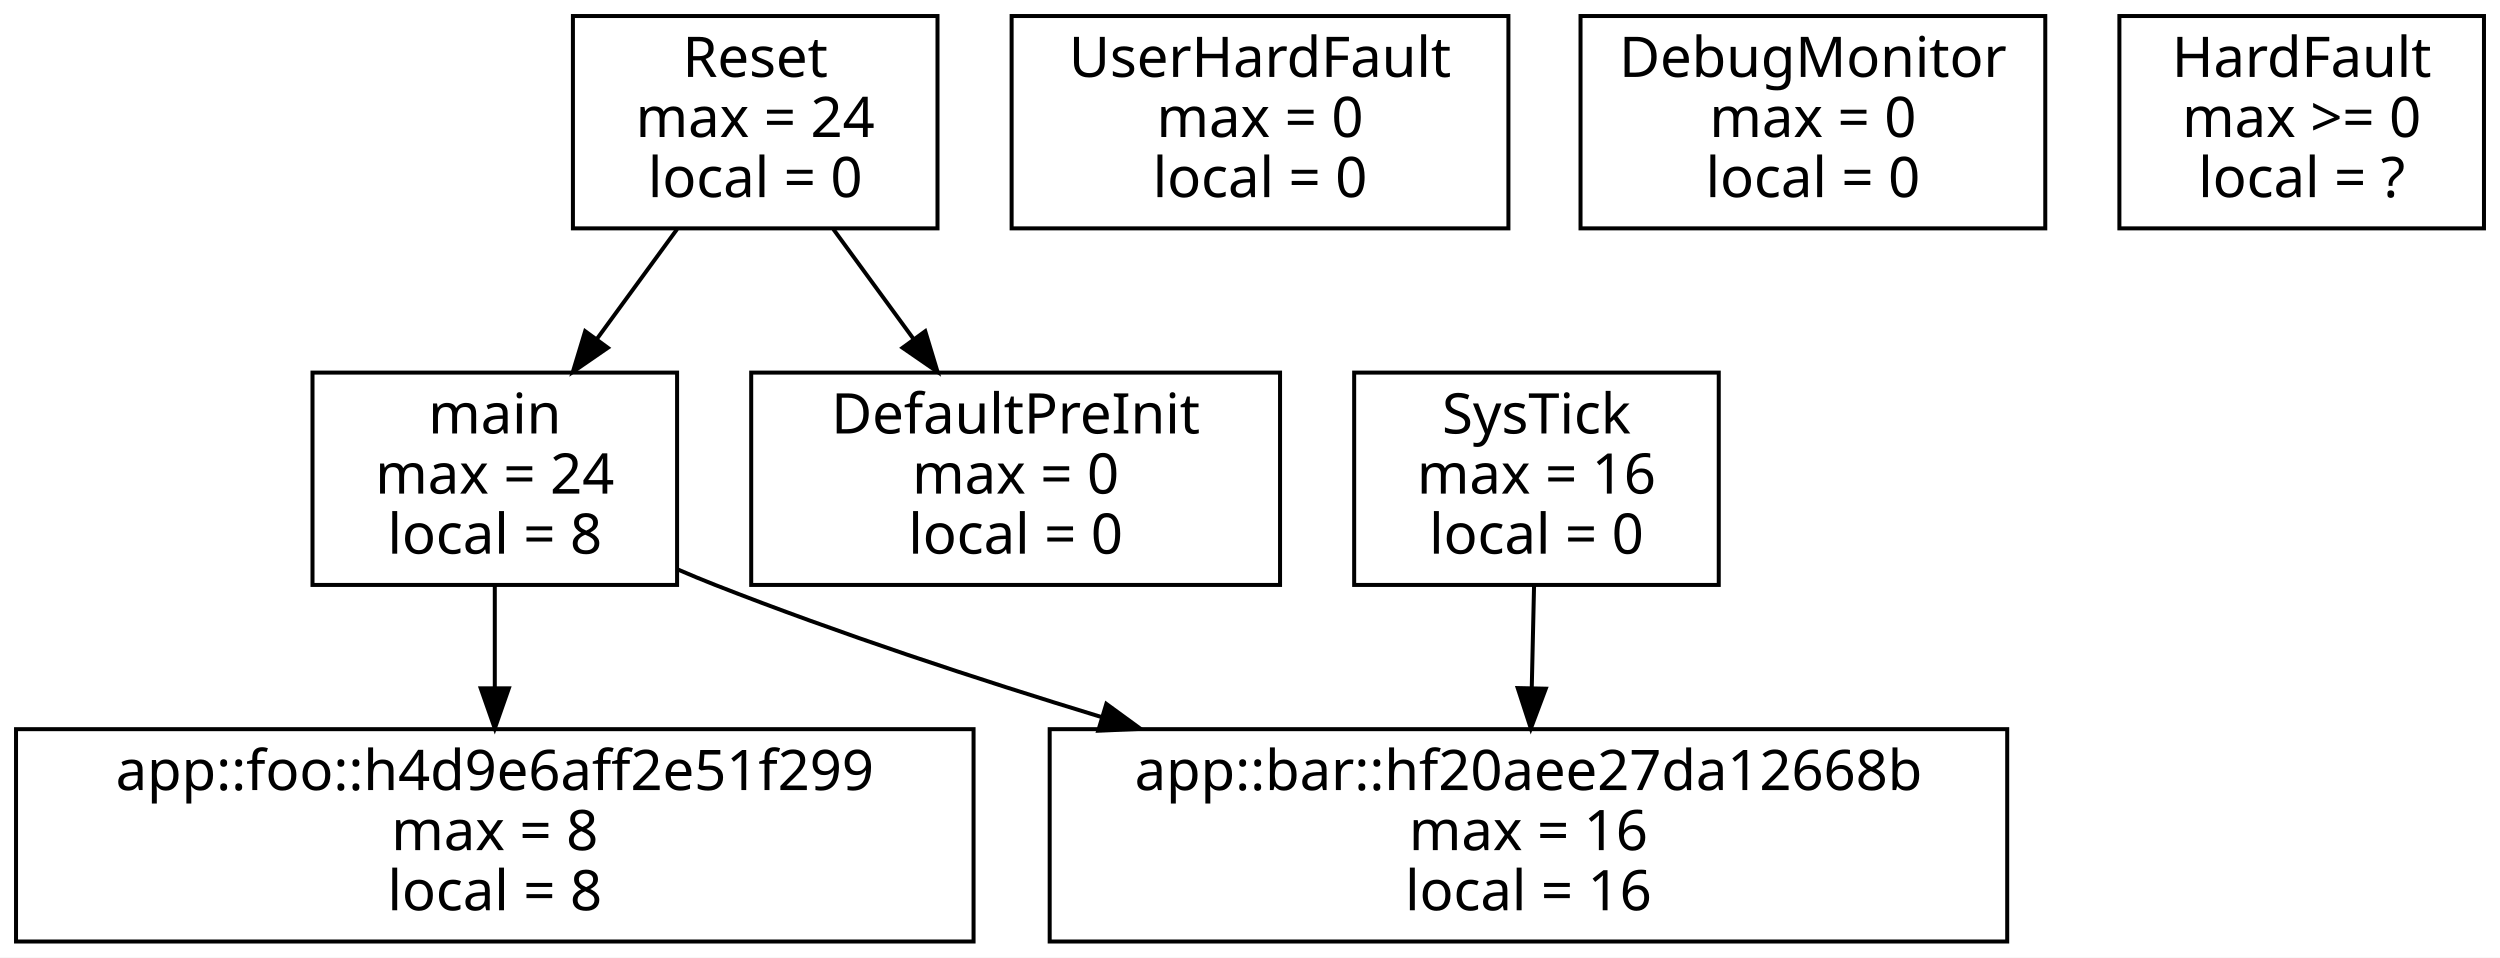
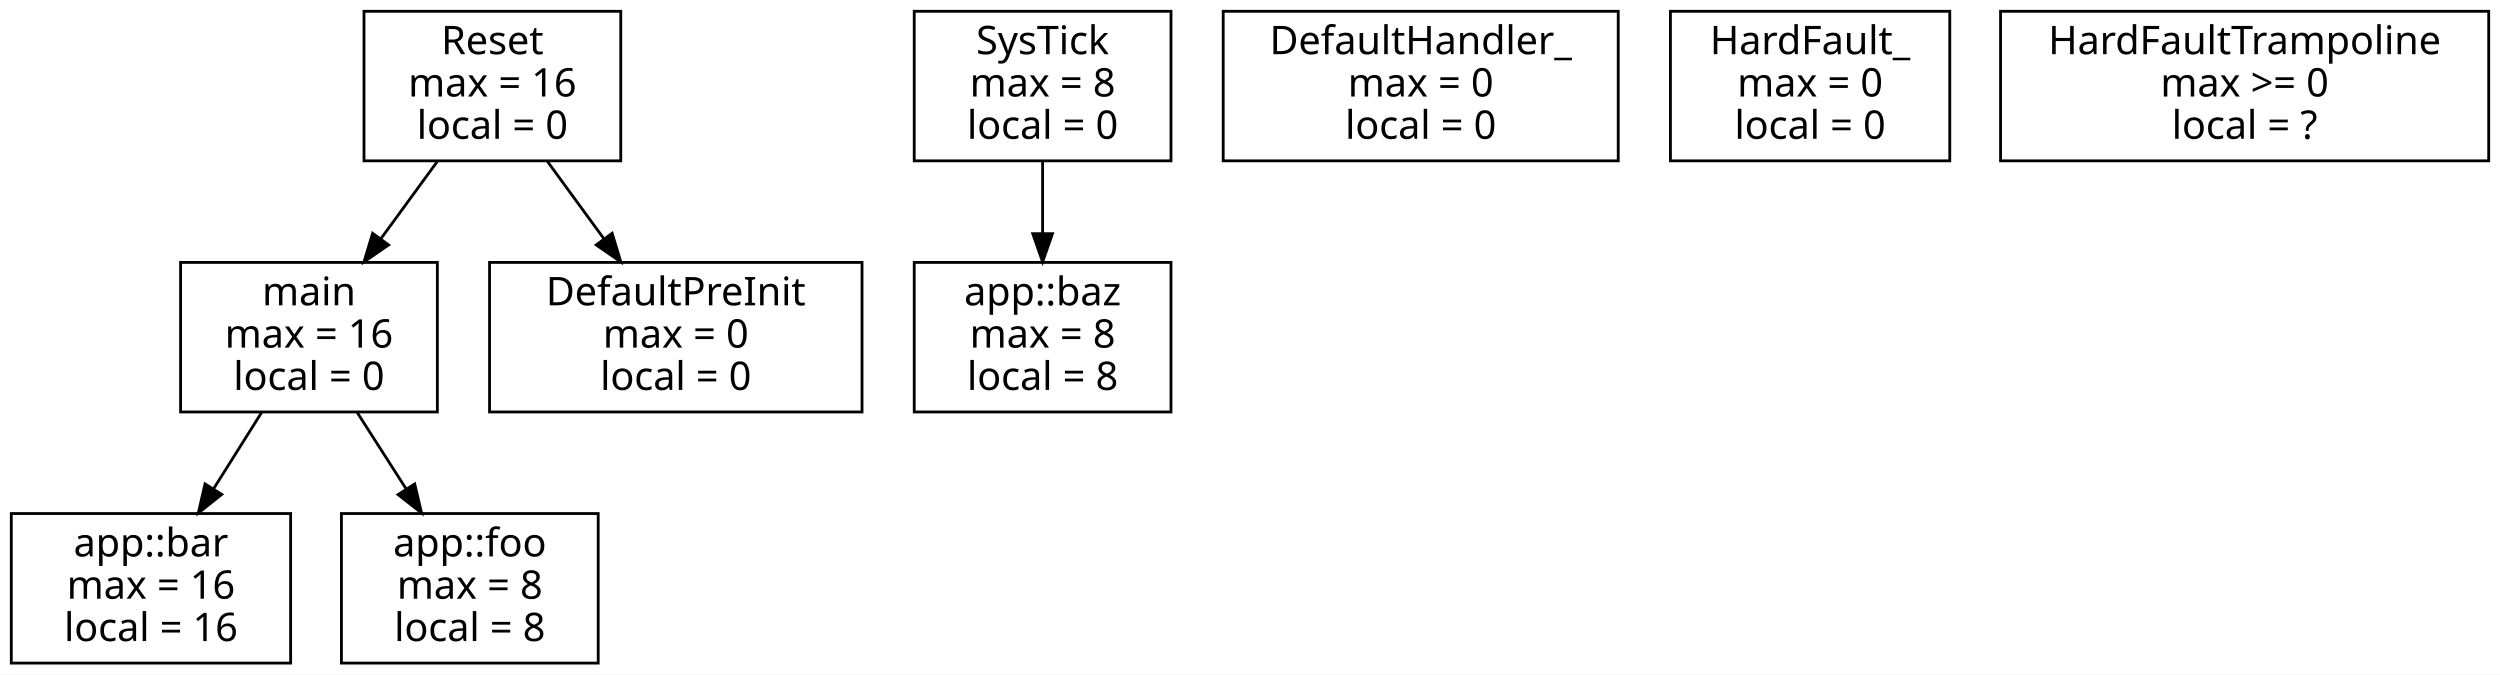
- <svg xmlns="http://www.w3.org/2000/svg" width="624pt" height="239pt" viewBox="0.00 0.00 624.00 239.00">
+ <svg xmlns="http://www.w3.org/2000/svg" width="886pt" height="239pt" viewBox="0.00 0.00 886.00 239.00">
  <g id="graph0" class="graph" transform="scale(1 1) rotate(0) translate(4 235)">
-     <polygon fill="#ffffff" stroke="transparent" points="-4,4 -4,-235 620,-235 620,4 -4,4" />
+     <polygon fill="#ffffff" stroke="transparent" points="-4,4 -4,-235 882,-235 882,4 -4,4" />
    <g id="node1" class="node">
-       <polygon fill="none" stroke="#000000" points="497,-53 258,-53 258,0 497,0 497,-53" />
-       <text text-anchor="middle" x="377.5" y="-37.8" font-family="Fira Code" font-size="14.00" fill="#000000">app::bar::hf20aee27da12668b</text>
-       <text text-anchor="middle" x="377.5" y="-22.8" font-family="Fira Code" font-size="14.00" fill="#000000">max = 16</text>
-       <text text-anchor="middle" x="377.5" y="-7.8" font-family="Fira Code" font-size="14.00" fill="#000000">local = 16</text>
+       <polygon fill="none" stroke="#000000" points="99,-53 0,-53 0,0 99,0 99,-53" />
+       <text text-anchor="middle" x="49.5" y="-37.8" font-family="Fira Code" font-size="14.00" fill="#000000">app::bar</text>
+       <text text-anchor="middle" x="49.5" y="-22.8" font-family="Fira Code" font-size="14.00" fill="#000000">max = 16</text>
+       <text text-anchor="middle" x="49.5" y="-7.8" font-family="Fira Code" font-size="14.00" fill="#000000">local = 16</text>
    </g>
    <g id="node2" class="node">
-       <polygon fill="none" stroke="#000000" points="239,-53 0,-53 0,0 239,0 239,-53" />
-       <text text-anchor="middle" x="119.5" y="-37.8" font-family="Fira Code" font-size="14.00" fill="#000000">app::foo::h4d9e6aff2e51f299</text>
-       <text text-anchor="middle" x="119.5" y="-22.8" font-family="Fira Code" font-size="14.00" fill="#000000">max = 8</text>
-       <text text-anchor="middle" x="119.5" y="-7.8" font-family="Fira Code" font-size="14.00" fill="#000000">local = 8</text>
+       <polygon fill="none" stroke="#000000" points="208,-53 117,-53 117,0 208,0 208,-53" />
+       <text text-anchor="middle" x="162.5" y="-37.8" font-family="Fira Code" font-size="14.00" fill="#000000">app::foo</text>
+       <text text-anchor="middle" x="162.5" y="-22.8" font-family="Fira Code" font-size="14.00" fill="#000000">max = 8</text>
+       <text text-anchor="middle" x="162.5" y="-7.8" font-family="Fira Code" font-size="14.00" fill="#000000">local = 8</text>
    </g>
    <g id="node3" class="node">
-       <polygon fill="none" stroke="#000000" points="165,-142 74,-142 74,-89 165,-89 165,-142" />
-       <text text-anchor="middle" x="119.5" y="-126.8" font-family="Fira Code" font-size="14.00" fill="#000000">main</text>
-       <text text-anchor="middle" x="119.5" y="-111.8" font-family="Fira Code" font-size="14.00" fill="#000000">max = 24</text>
-       <text text-anchor="middle" x="119.5" y="-96.8" font-family="Fira Code" font-size="14.00" fill="#000000">local = 8</text>
+       <polygon fill="none" stroke="#000000" points="411,-142 320,-142 320,-89 411,-89 411,-142" />
+       <text text-anchor="middle" x="365.5" y="-126.8" font-family="Fira Code" font-size="14.00" fill="#000000">app::baz</text>
+       <text text-anchor="middle" x="365.5" y="-111.8" font-family="Fira Code" font-size="14.00" fill="#000000">max = 8</text>
+       <text text-anchor="middle" x="365.5" y="-96.8" font-family="Fira Code" font-size="14.00" fill="#000000">local = 8</text>
+     </g>
+     <g id="node4" class="node">
+       <polygon fill="none" stroke="#000000" points="151,-142 60,-142 60,-89 151,-89 151,-142" />
+       <text text-anchor="middle" x="105.5" y="-126.8" font-family="Fira Code" font-size="14.00" fill="#000000">main</text>
+       <text text-anchor="middle" x="105.5" y="-111.8" font-family="Fira Code" font-size="14.00" fill="#000000">max = 16</text>
+       <text text-anchor="middle" x="105.5" y="-96.8" font-family="Fira Code" font-size="14.00" fill="#000000">local = 0</text>
+     </g>
+     <g id="edge5" class="edge">
+       <path fill="none" stroke="#000000" d="M88.698,-88.797C83.382,-80.349 77.422,-70.876 71.784,-61.916" />
+       <polygon fill="#000000" stroke="#000000" points="74.578,-59.784 66.29,-53.184 68.653,-63.512 74.578,-59.784" />
+     </g>
+     <g id="edge4" class="edge">
+       <path fill="none" stroke="#000000" d="M122.602,-88.797C128.069,-80.261 134.206,-70.678 139.997,-61.636" />
+       <polygon fill="#000000" stroke="#000000" points="142.964,-63.493 145.41,-53.184 137.07,-59.718 142.964,-63.493" />
+     </g>
+     <g id="node5" class="node">
+       <polygon fill="none" stroke="#000000" points="411,-231 320,-231 320,-178 411,-178 411,-231" />
+       <text text-anchor="middle" x="365.5" y="-215.8" font-family="Fira Code" font-size="14.00" fill="#000000">SysTick</text>
+       <text text-anchor="middle" x="365.5" y="-200.8" font-family="Fira Code" font-size="14.00" fill="#000000">max = 8</text>
+       <text text-anchor="middle" x="365.5" y="-185.8" font-family="Fira Code" font-size="14.00" fill="#000000">local = 0</text>
+     </g>
+     <g id="edge1" class="edge">
+       <path fill="none" stroke="#000000" d="M365.5,-177.797C365.5,-169.789 365.5,-160.86 365.5,-152.32" />
+       <polygon fill="#000000" stroke="#000000" points="369,-152.184 365.5,-142.184 362,-152.184 369,-152.184" />
+     </g>
+     <g id="node6" class="node">
+       <polygon fill="none" stroke="#000000" points="216,-231 125,-231 125,-178 216,-178 216,-231" />
+       <text text-anchor="middle" x="170.5" y="-215.8" font-family="Fira Code" font-size="14.00" fill="#000000">Reset</text>
+       <text text-anchor="middle" x="170.5" y="-200.8" font-family="Fira Code" font-size="14.00" fill="#000000">max = 16</text>
+       <text text-anchor="middle" x="170.5" y="-185.8" font-family="Fira Code" font-size="14.00" fill="#000000">local = 0</text>
+     </g>
+     <g id="edge3" class="edge">
+       <path fill="none" stroke="#000000" d="M150.998,-177.797C144.699,-169.173 137.621,-159.481 130.957,-150.357" />
+       <polygon fill="#000000" stroke="#000000" points="133.713,-148.195 124.988,-142.184 128.06,-152.324 133.713,-148.195" />
+     </g>
+     <g id="node8" class="node">
+       <polygon fill="none" stroke="#000000" points="301.5,-142 169.5,-142 169.5,-89 301.5,-89 301.5,-142" />
+       <text text-anchor="middle" x="235.5" y="-126.8" font-family="Fira Code" font-size="14.00" fill="#000000">DefaultPreInit</text>
+       <text text-anchor="middle" x="235.5" y="-111.8" font-family="Fira Code" font-size="14.00" fill="#000000">max = 0</text>
+       <text text-anchor="middle" x="235.5" y="-96.8" font-family="Fira Code" font-size="14.00" fill="#000000">local = 0</text>
    </g>
    <g id="edge2" class="edge">
-       <path fill="none" stroke="#000000" d="M165.187,-92.852C168.317,-91.498 171.441,-90.2 174.5,-89 205.377,-76.888 239.617,-65.571 271.044,-55.986" />
-       <polygon fill="#000000" stroke="#000000" points="272.14,-59.312 280.7,-53.069 270.115,-52.611 272.14,-59.312" />
-     </g>
-     <g id="edge1" class="edge">
-       <path fill="none" stroke="#000000" d="M119.5,-88.797C119.5,-80.789 119.5,-71.86 119.5,-63.32" />
-       <polygon fill="#000000" stroke="#000000" points="123,-63.184 119.5,-53.184 116,-63.184 123,-63.184" />
-     </g>
-     <g id="node4" class="node">
-       <polygon fill="none" stroke="#000000" points="425,-142 334,-142 334,-89 425,-89 425,-142" />
-       <text text-anchor="middle" x="379.5" y="-126.8" font-family="Fira Code" font-size="14.00" fill="#000000">SysTick</text>
-       <text text-anchor="middle" x="379.5" y="-111.8" font-family="Fira Code" font-size="14.00" fill="#000000">max = 16</text>
-       <text text-anchor="middle" x="379.5" y="-96.8" font-family="Fira Code" font-size="14.00" fill="#000000">local = 0</text>
-     </g>
-     <g id="edge3" class="edge">
-       <path fill="none" stroke="#000000" d="M378.9,-88.797C378.72,-80.789 378.519,-71.86 378.327,-63.32" />
-       <polygon fill="#000000" stroke="#000000" points="381.824,-63.103 378.1,-53.184 374.825,-63.26 381.824,-63.103" />
-     </g>
-     <g id="node5" class="node">
-       <polygon fill="none" stroke="#000000" points="230,-231 139,-231 139,-178 230,-178 230,-231" />
-       <text text-anchor="middle" x="184.5" y="-215.8" font-family="Fira Code" font-size="14.00" fill="#000000">Reset</text>
-       <text text-anchor="middle" x="184.5" y="-200.8" font-family="Fira Code" font-size="14.00" fill="#000000">max = 24</text>
-       <text text-anchor="middle" x="184.5" y="-185.8" font-family="Fira Code" font-size="14.00" fill="#000000">local = 0</text>
-     </g>
-     <g id="edge5" class="edge">
-       <path fill="none" stroke="#000000" d="M164.998,-177.797C158.699,-169.173 151.621,-159.481 144.957,-150.357" />
-       <polygon fill="#000000" stroke="#000000" points="147.713,-148.195 138.988,-142.184 142.06,-152.324 147.713,-148.195" />
-     </g>
-     <g id="node8" class="node">
-       <polygon fill="none" stroke="#000000" points="315.5,-142 183.5,-142 183.5,-89 315.5,-89 315.5,-142" />
-       <text text-anchor="middle" x="249.5" y="-126.8" font-family="Fira Code" font-size="14.00" fill="#000000">DefaultPreInit</text>
-       <text text-anchor="middle" x="249.5" y="-111.8" font-family="Fira Code" font-size="14.00" fill="#000000">max = 0</text>
-       <text text-anchor="middle" x="249.5" y="-96.8" font-family="Fira Code" font-size="14.00" fill="#000000">local = 0</text>
-     </g>
-     <g id="edge4" class="edge">
-       <path fill="none" stroke="#000000" d="M204.002,-177.797C210.301,-169.173 217.379,-159.481 224.043,-150.357" />
-       <polygon fill="#000000" stroke="#000000" points="226.94,-152.324 230.012,-142.184 221.287,-148.195 226.94,-152.324" />
-     </g>
-     <g id="node6" class="node">
-       <polygon fill="none" stroke="#000000" points="372.5,-231 248.5,-231 248.5,-178 372.5,-178 372.5,-231" />
-       <text text-anchor="middle" x="310.5" y="-215.8" font-family="Fira Code" font-size="14.00" fill="#000000">UserHardFault</text>
-       <text text-anchor="middle" x="310.5" y="-200.8" font-family="Fira Code" font-size="14.00" fill="#000000">max = 0</text>
-       <text text-anchor="middle" x="310.5" y="-185.8" font-family="Fira Code" font-size="14.00" fill="#000000">local = 0</text>
+       <path fill="none" stroke="#000000" d="M190.002,-177.797C196.301,-169.173 203.379,-159.481 210.043,-150.357" />
+       <polygon fill="#000000" stroke="#000000" points="212.94,-152.324 216.012,-142.184 207.287,-148.195 212.94,-152.324" />
    </g>
    <g id="node7" class="node">
-       <polygon fill="none" stroke="#000000" points="506.5,-231 390.5,-231 390.5,-178 506.5,-178 506.5,-231" />
-       <text text-anchor="middle" x="448.5" y="-215.8" font-family="Fira Code" font-size="14.00" fill="#000000">DebugMonitor</text>
-       <text text-anchor="middle" x="448.5" y="-200.8" font-family="Fira Code" font-size="14.00" fill="#000000">max = 0</text>
-       <text text-anchor="middle" x="448.5" y="-185.8" font-family="Fira Code" font-size="14.00" fill="#000000">local = 0</text>
+       <polygon fill="none" stroke="#000000" points="569.5,-231 429.5,-231 429.5,-178 569.5,-178 569.5,-231" />
+       <text text-anchor="middle" x="499.5" y="-215.8" font-family="Fira Code" font-size="14.00" fill="#000000">DefaultHandler_</text>
+       <text text-anchor="middle" x="499.5" y="-200.8" font-family="Fira Code" font-size="14.00" fill="#000000">max = 0</text>
+       <text text-anchor="middle" x="499.5" y="-185.8" font-family="Fira Code" font-size="14.00" fill="#000000">local = 0</text>
    </g>
    <g id="node9" class="node">
-       <polygon fill="none" stroke="#000000" points="616,-231 525,-231 525,-178 616,-178 616,-231" />
-       <text text-anchor="middle" x="570.5" y="-215.8" font-family="Fira Code" font-size="14.00" fill="#000000">HardFault</text>
-       <text text-anchor="middle" x="570.5" y="-200.8" font-family="Fira Code" font-size="14.00" fill="#000000">max &gt;= 0</text>
-       <text text-anchor="middle" x="570.5" y="-185.8" font-family="Fira Code" font-size="14.00" fill="#000000">local = ?</text>
+       <polygon fill="none" stroke="#000000" points="687,-231 588,-231 588,-178 687,-178 687,-231" />
+       <text text-anchor="middle" x="637.5" y="-215.8" font-family="Fira Code" font-size="14.00" fill="#000000">HardFault_</text>
+       <text text-anchor="middle" x="637.5" y="-200.8" font-family="Fira Code" font-size="14.00" fill="#000000">max = 0</text>
+       <text text-anchor="middle" x="637.5" y="-185.8" font-family="Fira Code" font-size="14.00" fill="#000000">local = 0</text>
+     </g>
+     <g id="node10" class="node">
+       <polygon fill="none" stroke="#000000" points="878,-231 705,-231 705,-178 878,-178 878,-231" />
+       <text text-anchor="middle" x="791.5" y="-215.8" font-family="Fira Code" font-size="14.00" fill="#000000">HardFaultTrampoline</text>
+       <text text-anchor="middle" x="791.5" y="-200.8" font-family="Fira Code" font-size="14.00" fill="#000000">max &gt;= 0</text>
+       <text text-anchor="middle" x="791.5" y="-185.8" font-family="Fira Code" font-size="14.00" fill="#000000">local = ?</text>
    </g>
  </g>
</svg>
